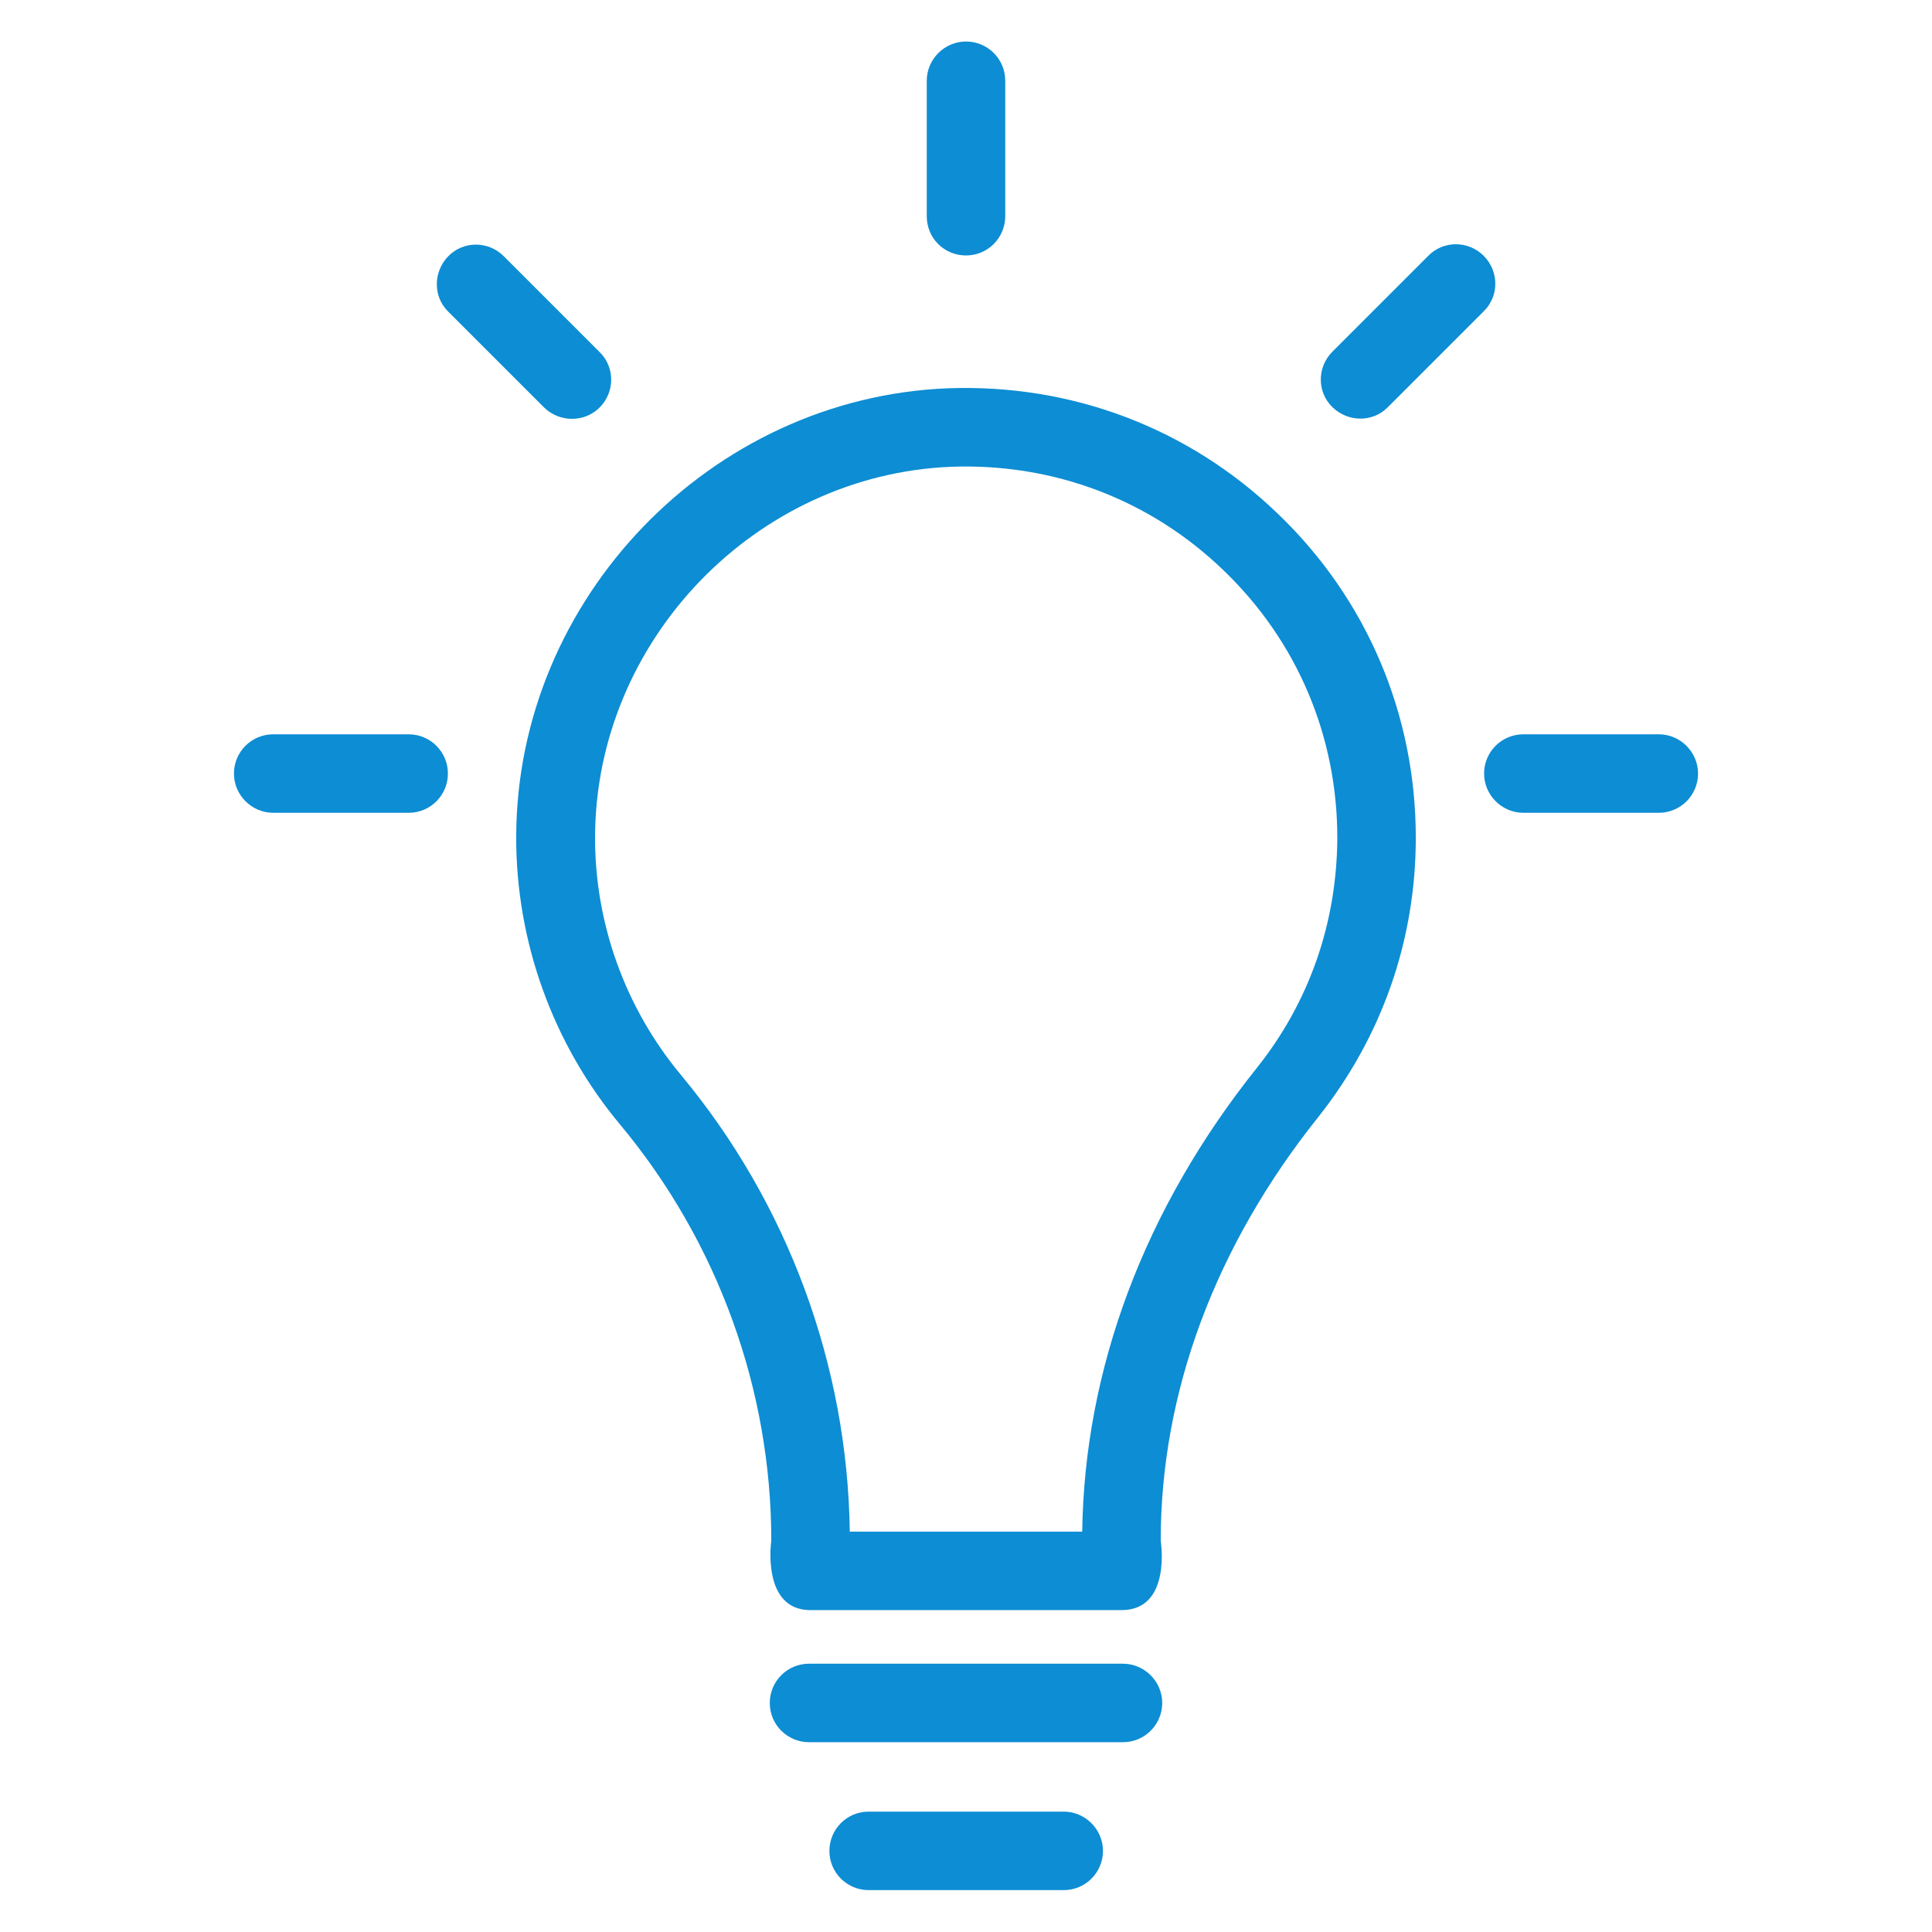
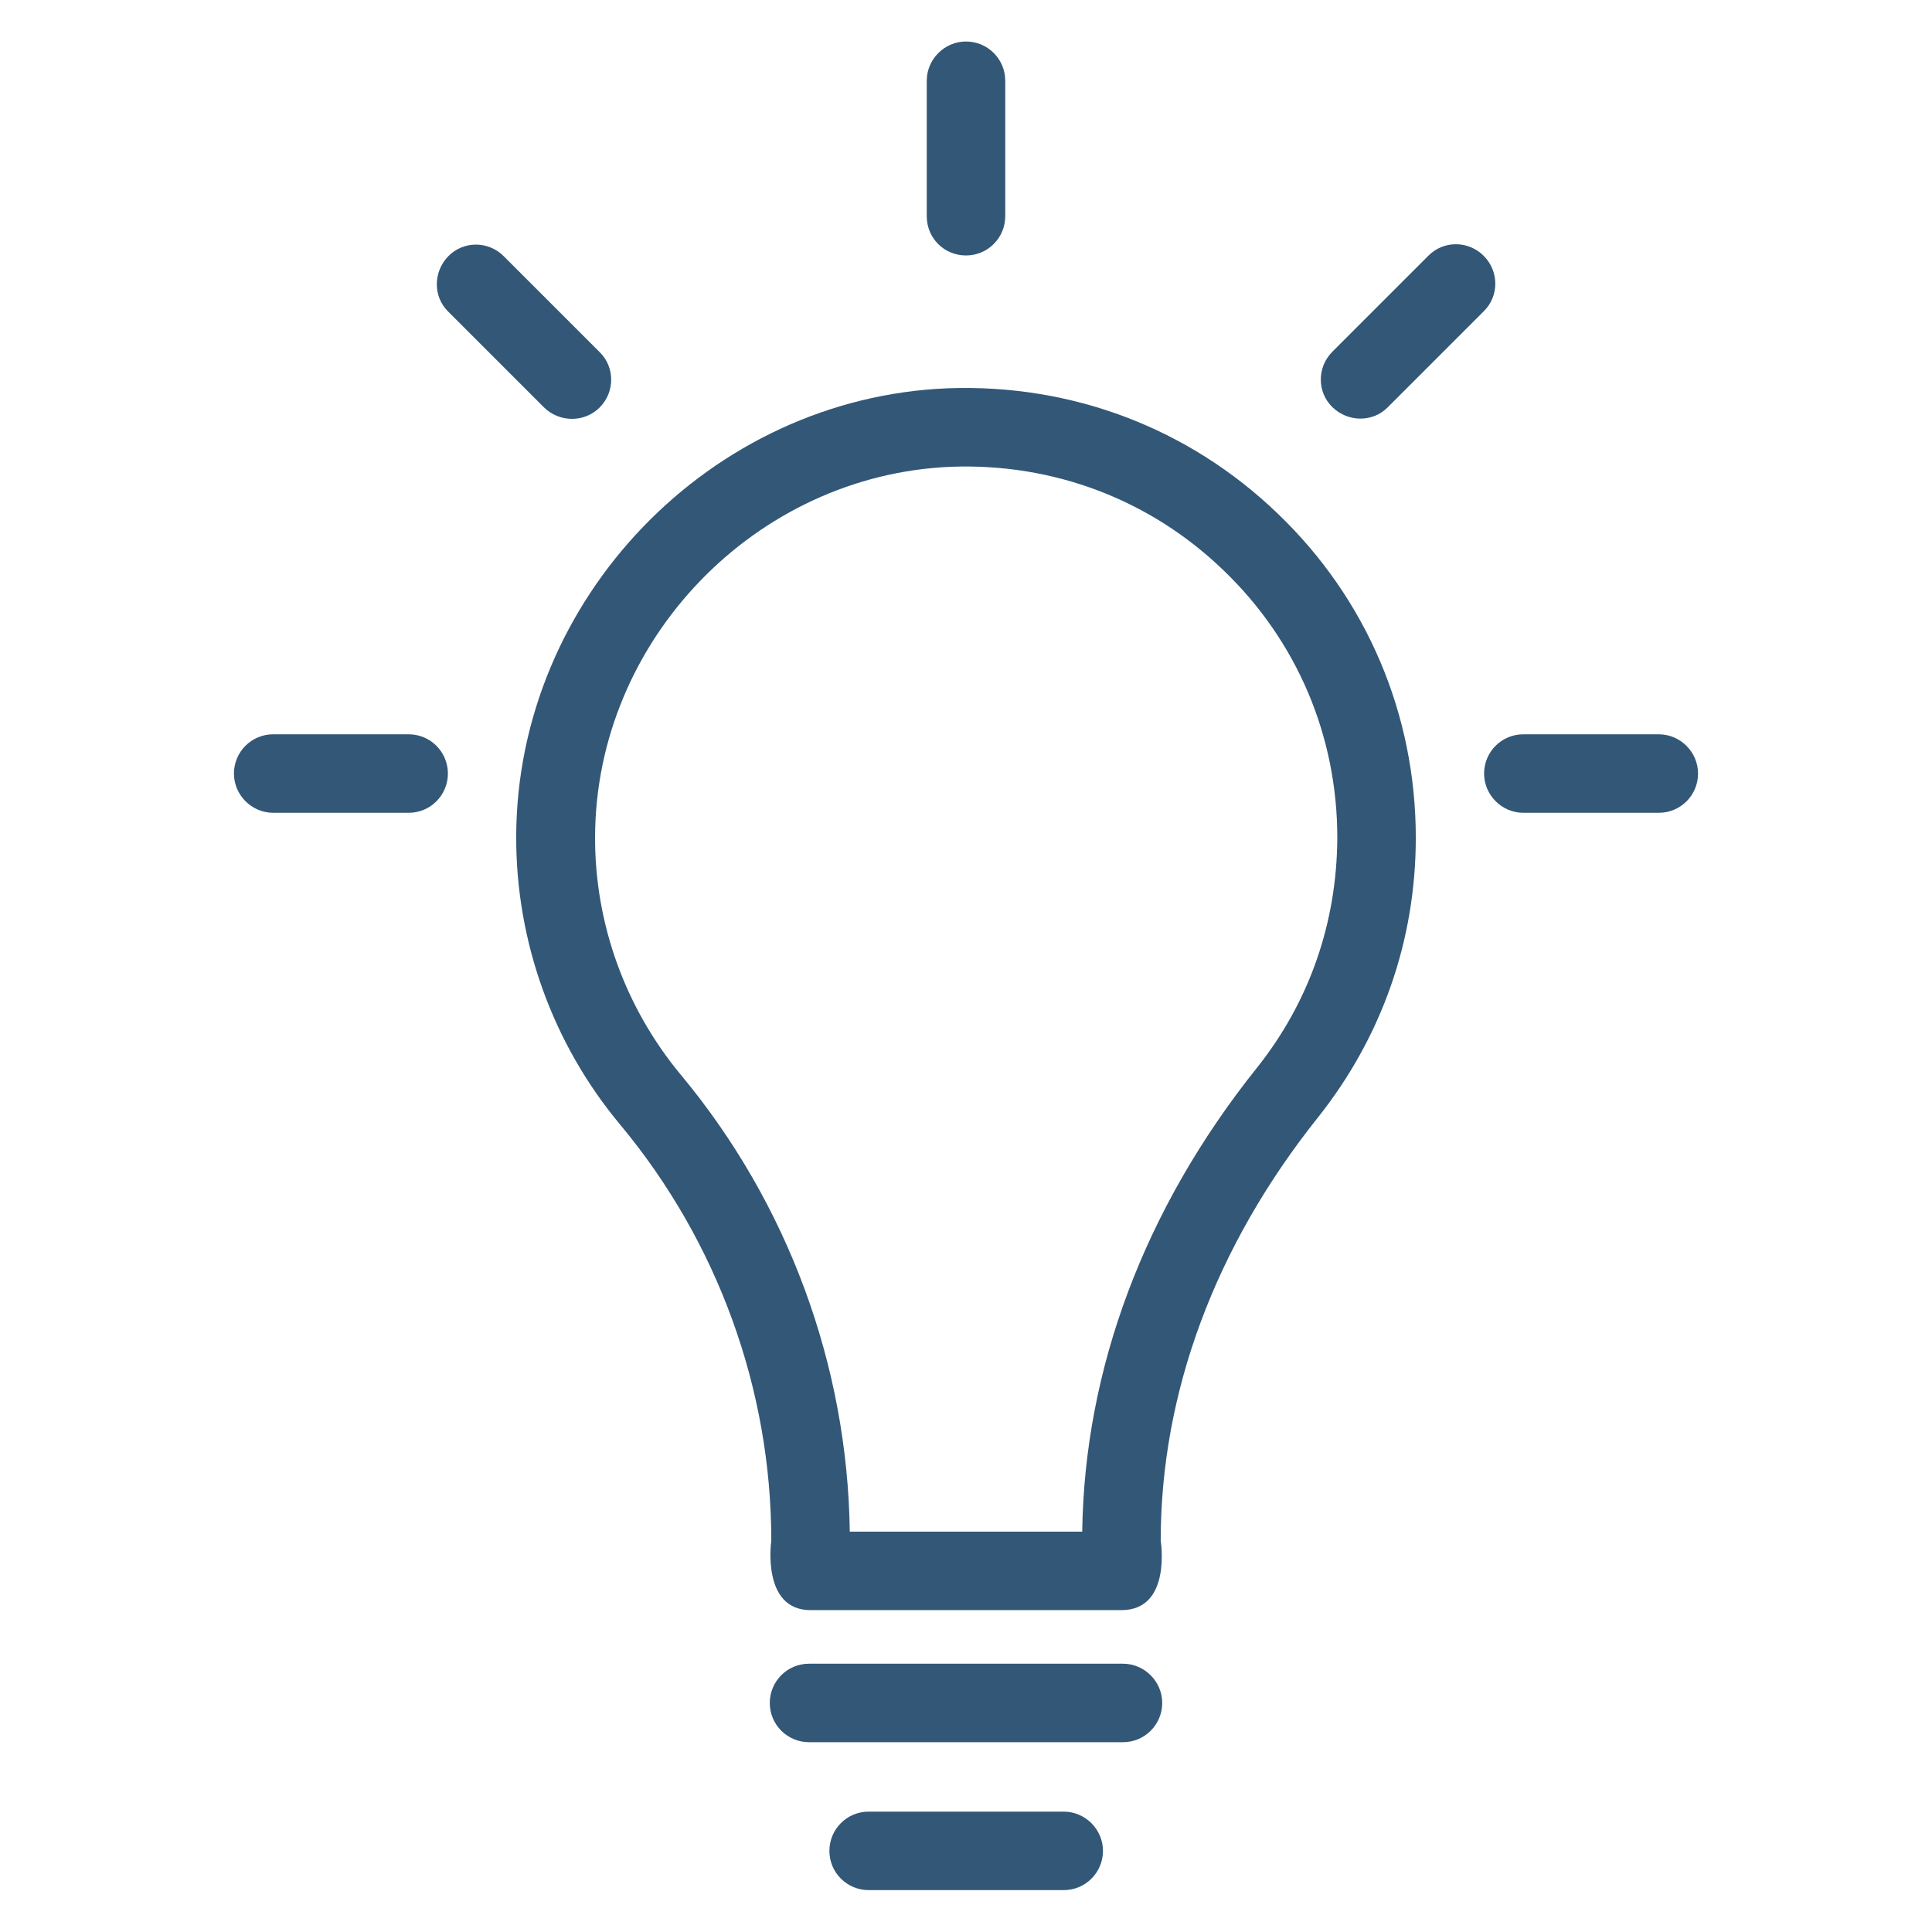
<svg xmlns="http://www.w3.org/2000/svg" version="1.1" viewBox="0 0 512 512" enable-background="new 0 0 512 512" width="512px" height="512px">
  <g>
    <g fill="#231F20">
-       <path d="m338.6,136.1c-23.6-22.7-54.6-34.4-87.4-33.2-62.9,2.5-114.2,55.7-114.4,118.7-0.1,27.9 9.7,55.1 27.6,76.5 25.8,31 40,70.1 40,110.2 0,0-2.7,18.4 10.4,18.4h82.4c13.4,0 10.4-18.4 10.4-18.4 0-39.2 14.4-78 41.7-112.2 16.9-21.3 25.9-46.9 25.9-74.1 0-32.7-13-63.3-36.6-85.9zm-5.6,147c-29.7,37.2-45.6,79.6-46.2,122.8h-61.6c-0.6-44.1-16.4-87-44.8-121.1-14.7-17.7-22.8-40.1-22.7-63.1 0.2-52 42.5-95.9 94.4-98 27.1-1 52.7,8.7 72.1,27.4 19.5,18.7 30.2,43.9 30.2,70.9-0.1,22.5-7.4,43.6-21.4,61.1z" fill="#0d8dd3" />
-       <path d="m393.2,67.8c-4.1-4.1-10.7-4.1-14.7,0l-25.4,25.4c-4.1,4.1-4.1,10.7 0,14.7s10.7,4.1 14.7,0l25.4-25.4c4.1-4 4.1-10.6 0-14.7z" fill="#0d8dd3" />
-       <path d="m297.6,440.9h-83.2c-5.8,0-10.4,4.7-10.4,10.4 0,5.8 4.7,10.4 10.4,10.4h83.2c5.8,0 10.4-4.7 10.4-10.4 0-5.7-4.7-10.4-10.4-10.4z" fill="#0d8dd3" />
-       <path d="m281.9,480.1h-51.7c-5.8,0-10.4,4.7-10.4,10.4 0,5.8 4.7,10.4 10.4,10.4h51.7c5.8,0 10.4-4.7 10.4-10.4 5.68434e-14-5.7-4.7-10.4-10.4-10.4z" fill="#0d8dd3" />
-       <path d="M256,67.7c5.8,0,10.4-4.7,10.4-10.4V21.4c0-5.8-4.7-10.4-10.4-10.4s-10.4,4.7-10.4,10.4v35.9    C245.6,63.1,250.2,67.7,256,67.7z" fill="#0d8dd3" />
-       <path d="m158.9,108c4.1-4.1 4.1-10.7 0-14.7l-25.4-25.4c-4.1-4.1-10.7-4.1-14.7,0s-4.1,10.7 0,14.7l25.4,25.4c4.1,4 10.7,4 14.7,0z" fill="#0d8dd3" />
-       <path d="m439.6,194.6h-35.9c-5.8,0-10.4,4.7-10.4,10.4s4.7,10.4 10.4,10.4h35.9c5.8,0 10.4-4.7 10.4-10.4s-4.7-10.4-10.4-10.4z" fill="#0d8dd3" />
-       <path d="m108.3,194.6h-35.9c-5.8,0-10.4,4.7-10.4,10.4s4.7,10.4 10.4,10.4h35.9c5.8,0 10.4-4.7 10.4-10.4s-4.6-10.4-10.4-10.4z" fill="#0d8dd3" />
+       <path d="m338.6,136.1c-23.6-22.7-54.6-34.4-87.4-33.2-62.9,2.5-114.2,55.7-114.4,118.7-0.1,27.9 9.7,55.1 27.6,76.5 25.8,31 40,70.1 40,110.2 0,0-2.7,18.4 10.4,18.4h82.4c13.4,0 10.4-18.4 10.4-18.4 0-39.2 14.4-78 41.7-112.2 16.9-21.3 25.9-46.9 25.9-74.1 0-32.7-13-63.3-36.6-85.9zm-5.6,147c-29.7,37.2-45.6,79.6-46.2,122.8h-61.6c-0.6-44.1-16.4-87-44.8-121.1-14.7-17.7-22.8-40.1-22.7-63.1 0.2-52 42.5-95.9 94.4-98 27.1-1 52.7,8.7 72.1,27.4 19.5,18.7 30.2,43.9 30.2,70.9-0.1,22.5-7.4,43.6-21.4,61.1z" fill="#335777" />
+       <path d="m393.2,67.8c-4.1-4.1-10.7-4.1-14.7,0l-25.4,25.4c-4.1,4.1-4.1,10.7 0,14.7s10.7,4.1 14.7,0l25.4-25.4c4.1-4 4.1-10.6 0-14.7z" fill="#335777" />
+       <path d="m297.6,440.9h-83.2c-5.8,0-10.4,4.7-10.4,10.4 0,5.8 4.7,10.4 10.4,10.4h83.2c5.8,0 10.4-4.7 10.4-10.4 0-5.7-4.7-10.4-10.4-10.4z" fill="#335777" />
+       <path d="m281.9,480.1h-51.7c-5.8,0-10.4,4.7-10.4,10.4 0,5.8 4.7,10.4 10.4,10.4h51.7c5.8,0 10.4-4.7 10.4-10.4 5.68434e-14-5.7-4.7-10.4-10.4-10.4z" fill="#335777" />
+       <path d="M256,67.7c5.8,0,10.4-4.7,10.4-10.4V21.4c0-5.8-4.7-10.4-10.4-10.4s-10.4,4.7-10.4,10.4v35.9    C245.6,63.1,250.2,67.7,256,67.7z" fill="#335777" />
+       <path d="m158.9,108c4.1-4.1 4.1-10.7 0-14.7l-25.4-25.4c-4.1-4.1-10.7-4.1-14.7,0s-4.1,10.7 0,14.7l25.4,25.4c4.1,4 10.7,4 14.7,0z" fill="#335777" />
+       <path d="m439.6,194.6h-35.9c-5.8,0-10.4,4.7-10.4,10.4s4.7,10.4 10.4,10.4h35.9c5.8,0 10.4-4.7 10.4-10.4s-4.7-10.4-10.4-10.4z" fill="#335777" />
+       <path d="m108.3,194.6h-35.9c-5.8,0-10.4,4.7-10.4,10.4s4.7,10.4 10.4,10.4h35.9c5.8,0 10.4-4.7 10.4-10.4s-4.6-10.4-10.4-10.4z" fill="#335777" />
    </g>
  </g>
</svg>
